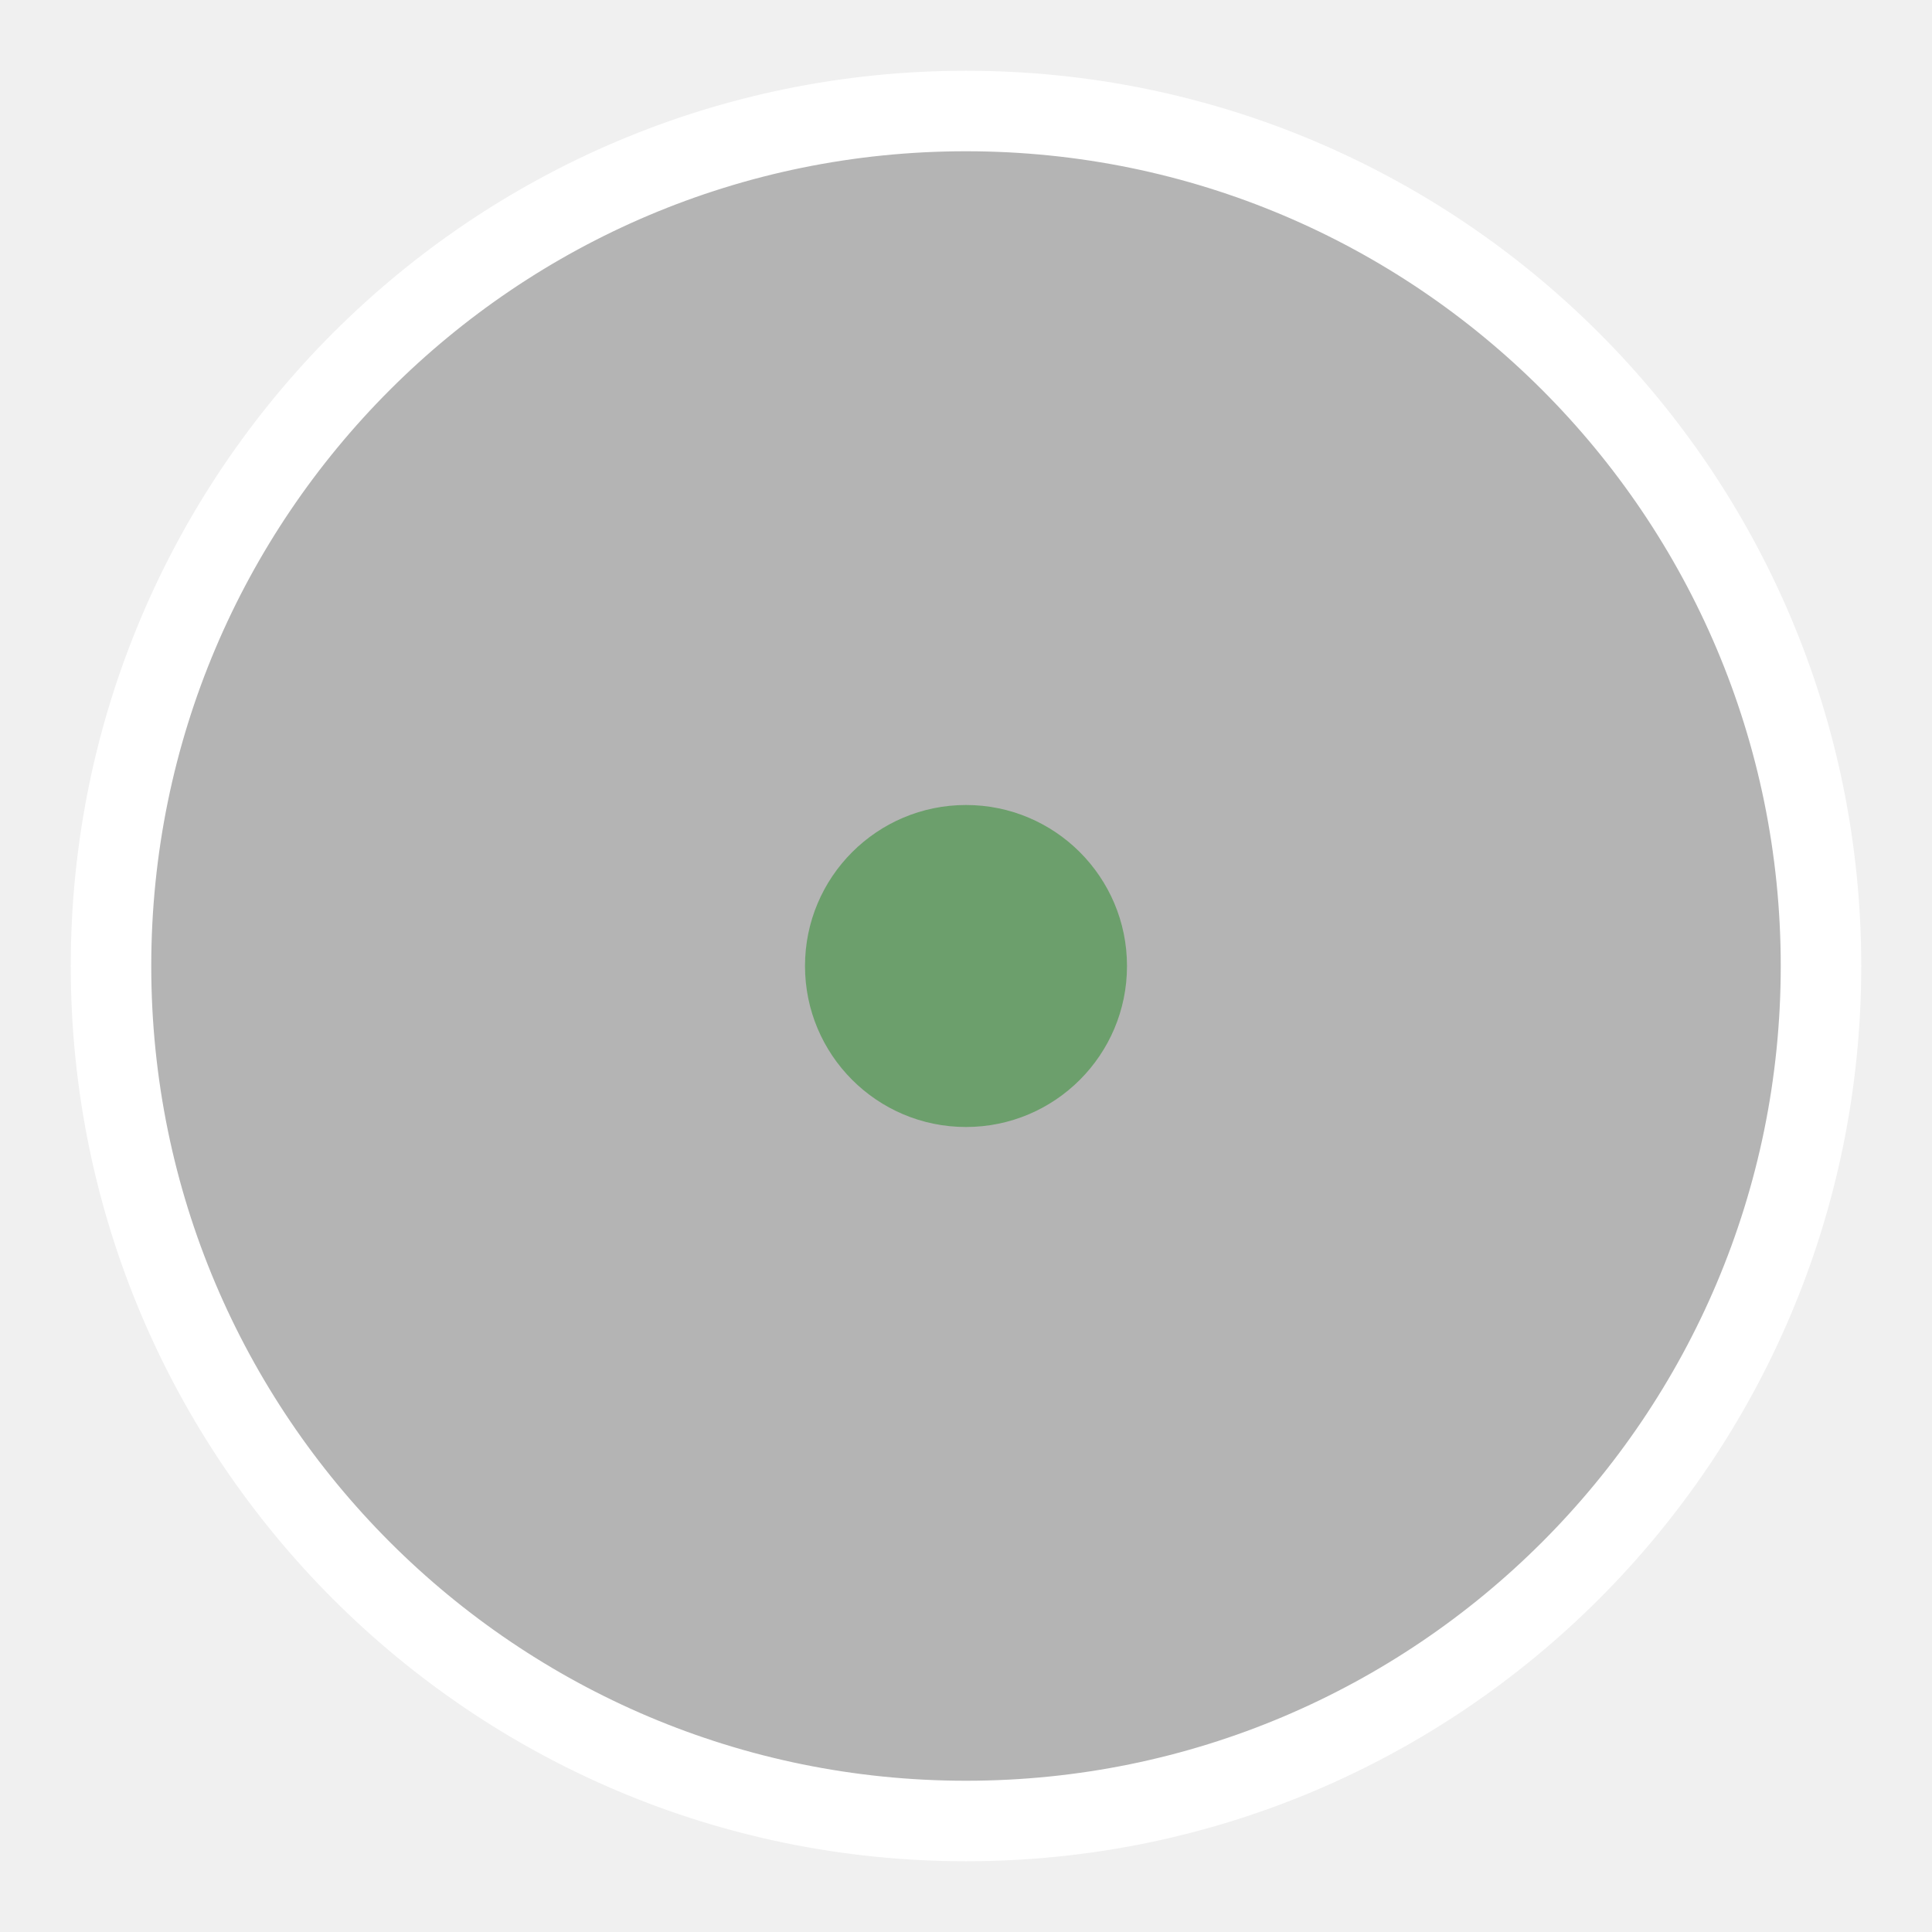
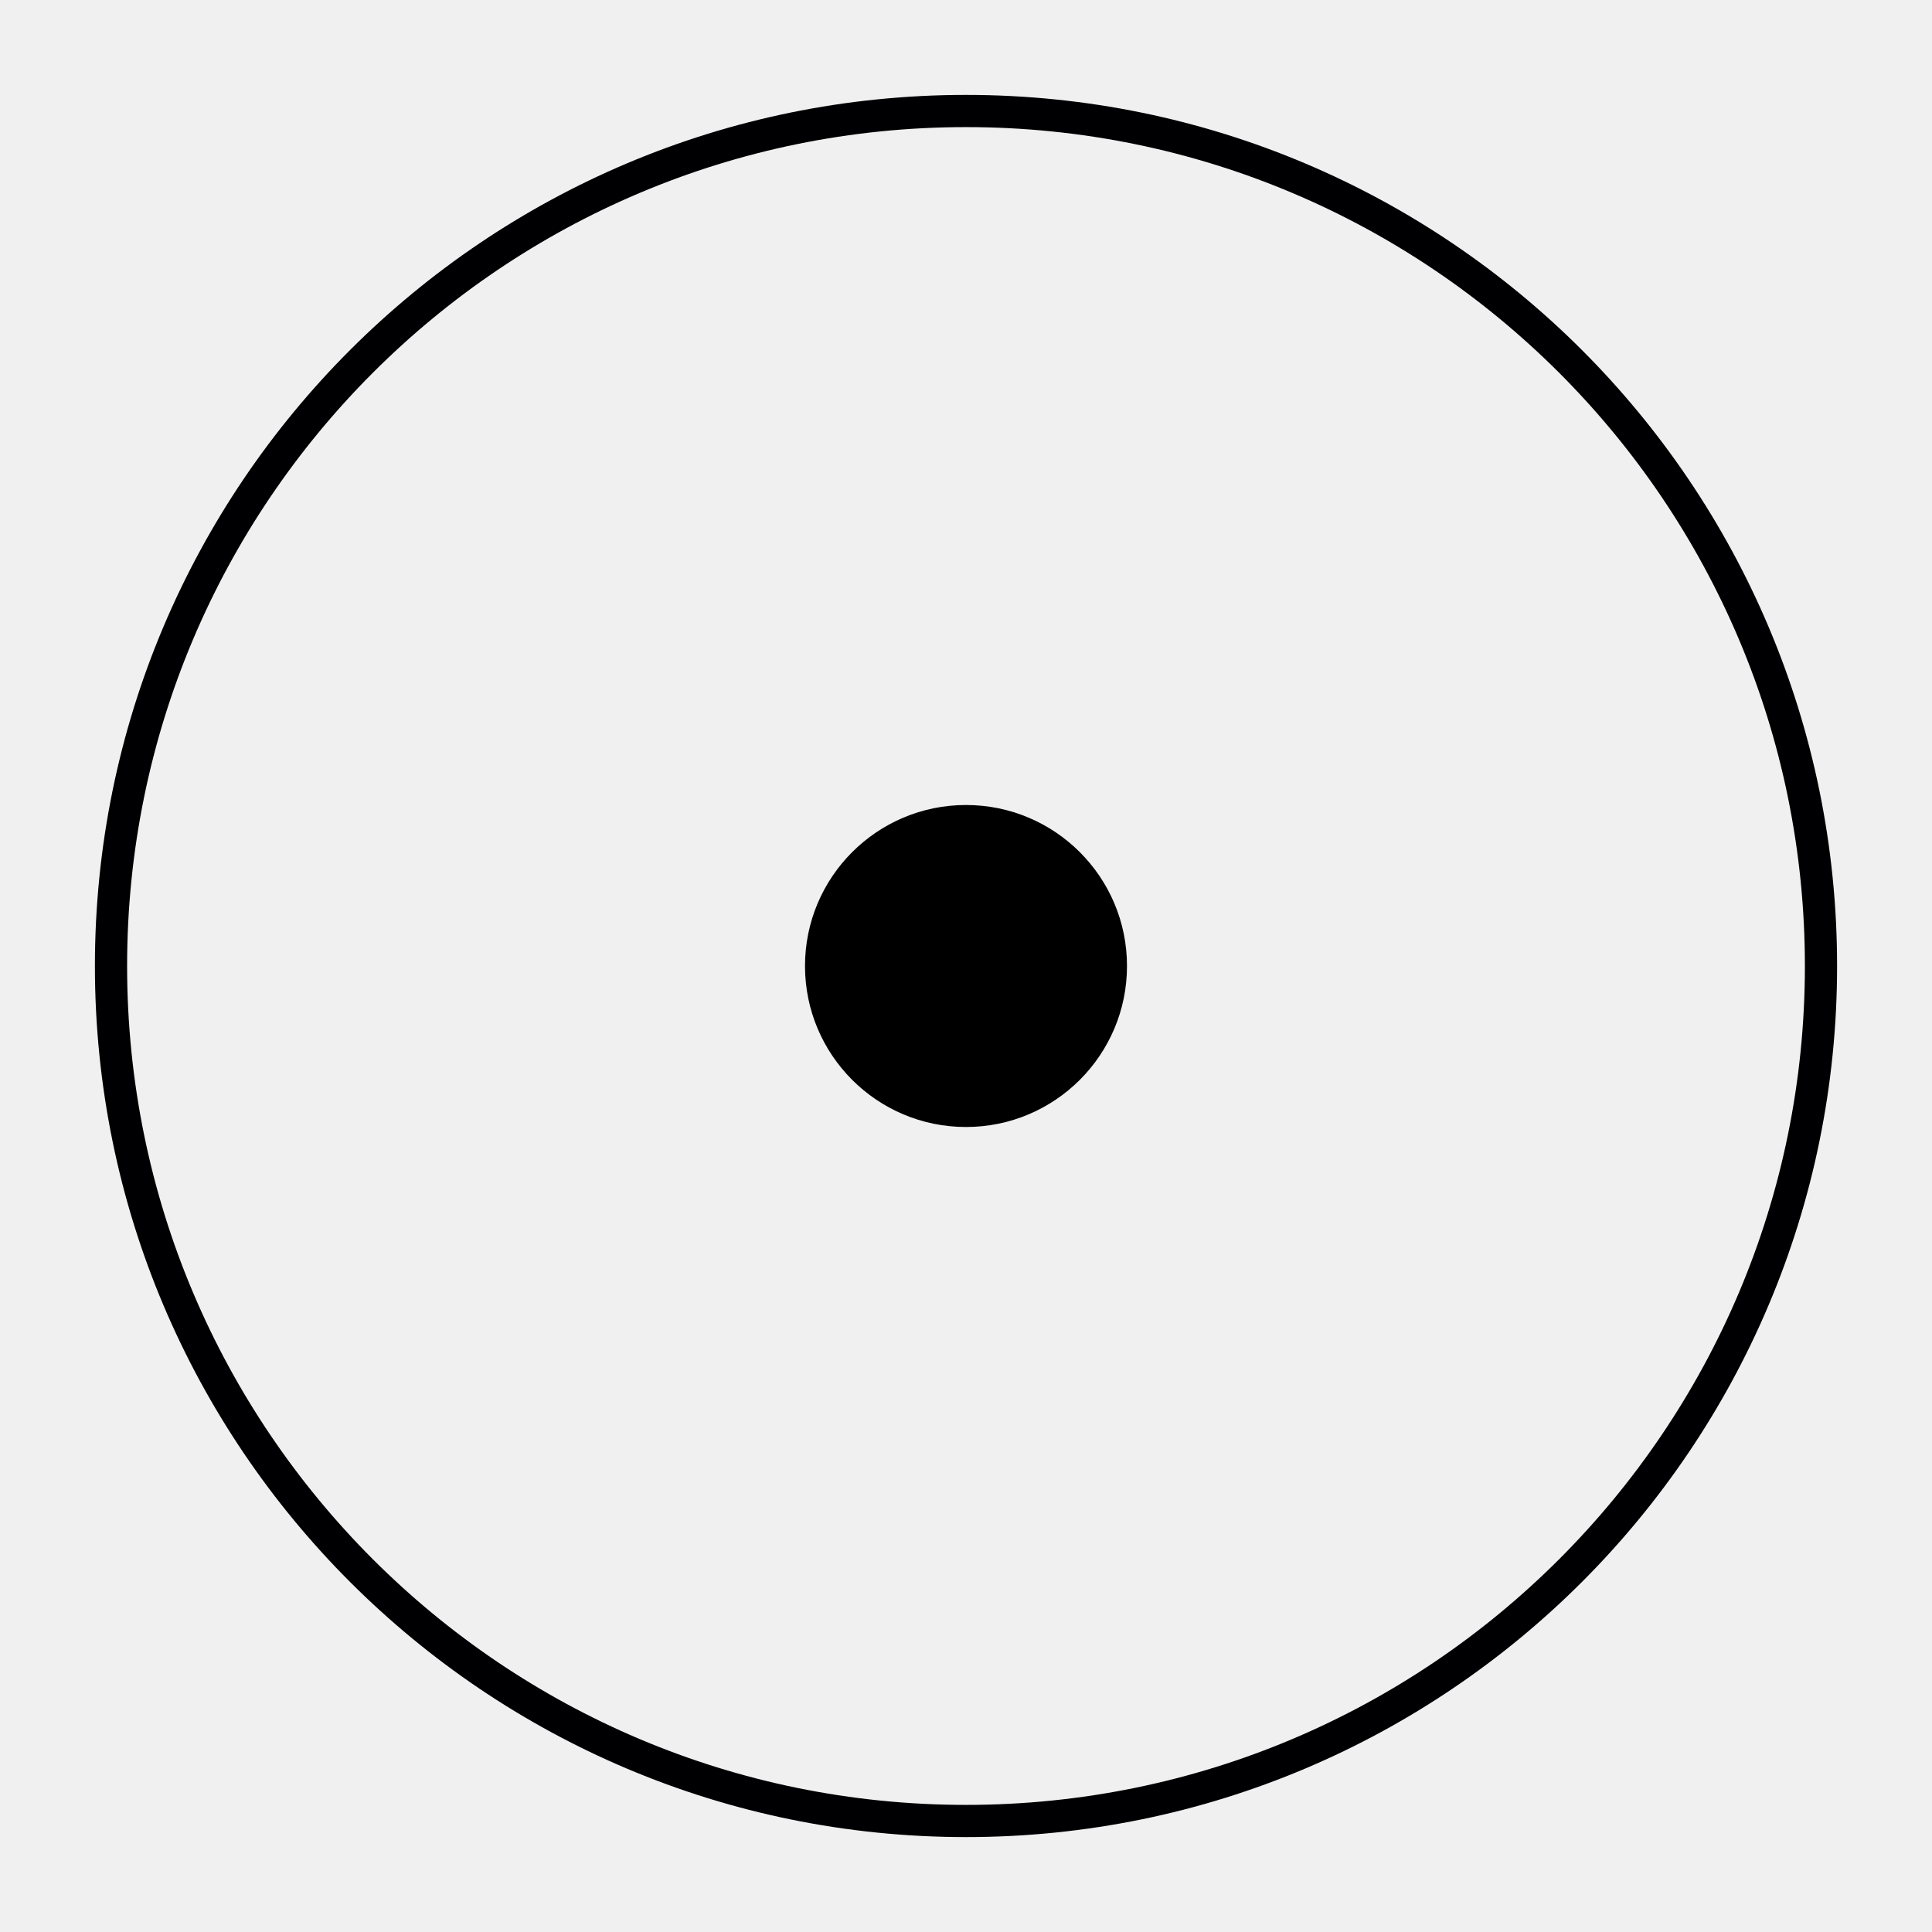
- <svg xmlns="http://www.w3.org/2000/svg" width="30" height="30" version="1.1" viewBox="0 0 24 24">
-   <circle cx="12" cy="12" r="10.621" fill="#000000" fill-opacity=".25" stroke="#fff" stroke-width="1" />
-   <circle cx="12" cy="12" r="2" fill="#008000" fill-opacity=".4" />
+ <svg xmlns="http://www.w3.org/2000/svg" width="30" height="30" version="1.1" viewBox="0 0 24 24" id="svg6">
+   <defs id="defs10" />
+   <circle cx="12" cy="12" r="10.621" fill="#000000" fill-opacity=".25" stroke="#fff" stroke-width="1" id="circle2" style="fill:none;stroke:#000002;stroke-opacity:1;stroke-width:0.4;stroke-miterlimit:4;stroke-dasharray:none" />
+   <circle cx="12" cy="12" r="2" fill="#008000" fill-opacity=".4" id="circle4" style="fill:#000000;fill-opacity:1" />
</svg>
